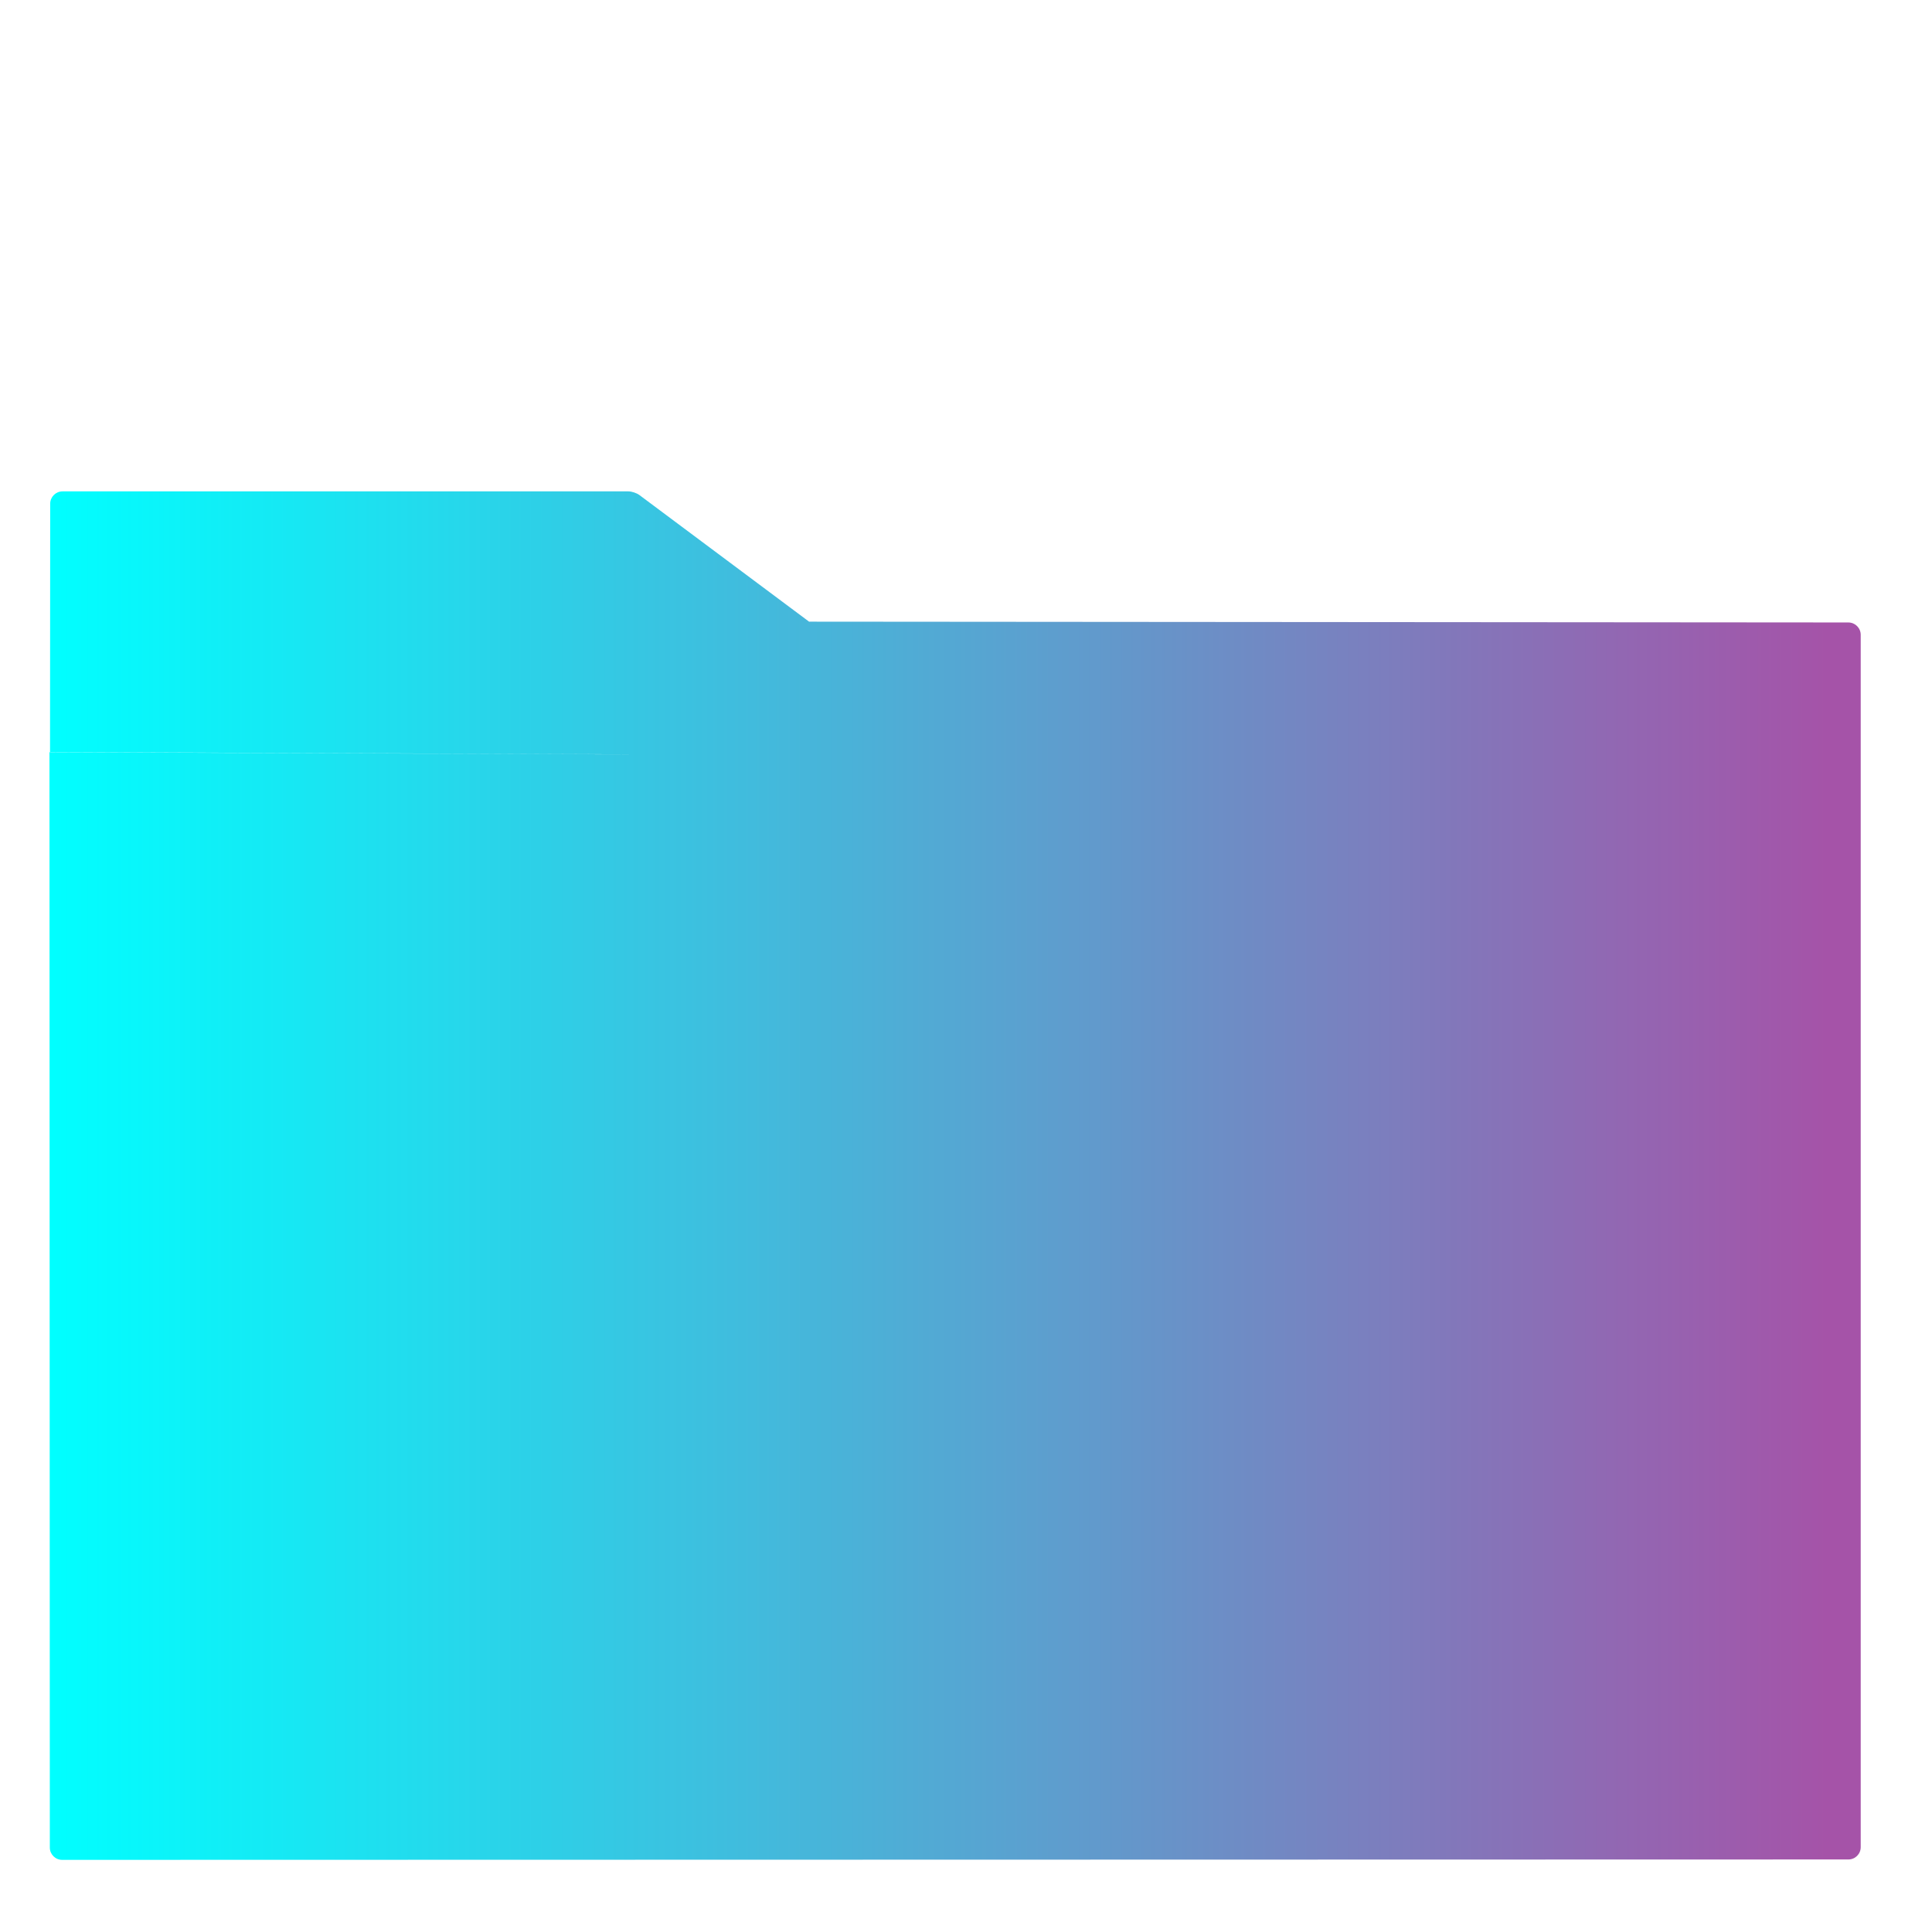
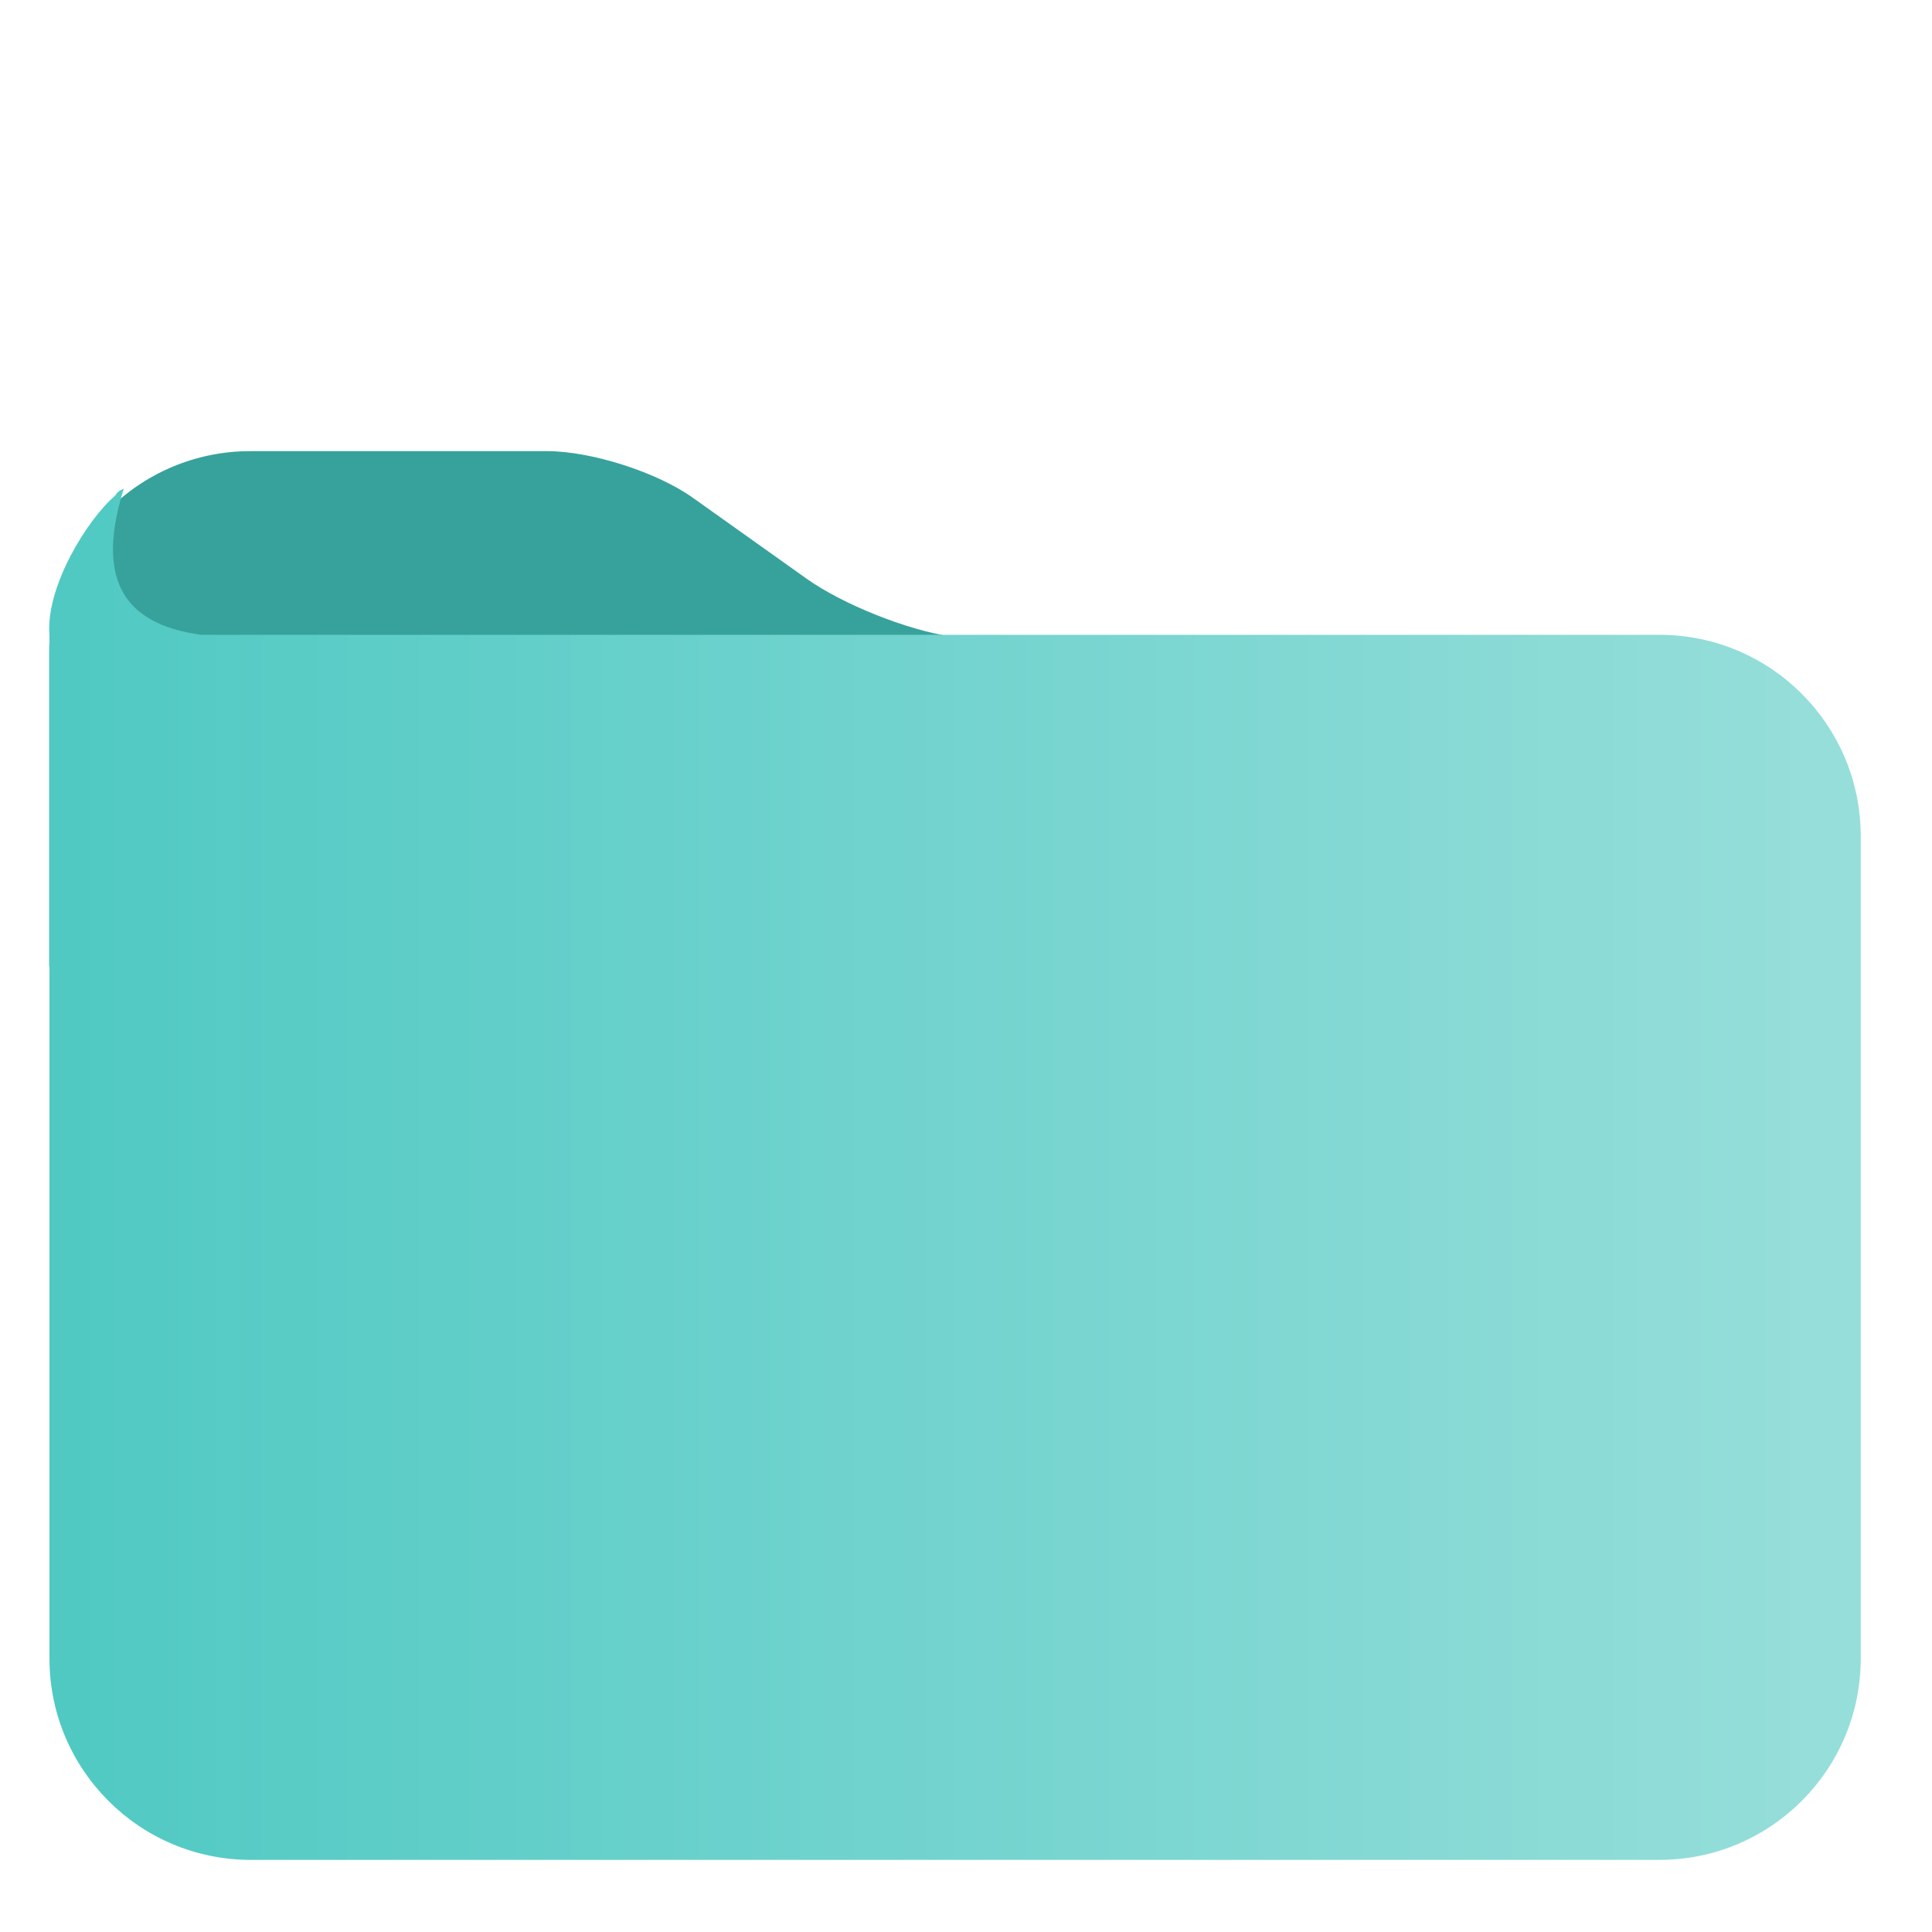
<svg xmlns="http://www.w3.org/2000/svg" style="isolation:isolate" viewBox="0 0 48 48" width="48pt" height="48pt">
-   <linearGradient id="_lgradient_7" x1="0" y1="0.5" x2="1" y2="0.5" gradientTransform="matrix(45,0,0,34,1.229,12.208)" gradientUnits="userSpaceOnUse">
-     <stop offset="0%" stop-opacity="1" style="stop-color:rgb(0,255,255)" />
-     <stop offset="98.261%" stop-opacity="1" style="stop-color:rgb(165,83,168)" />
+   <path d=" M 42 17 L 1.222 24 L 1.222 16.208 C 1.222 13.448 3.462 11.208 6.222 11.208 L 13.585 11.208 C 14.688 11.208 16.315 11.727 17.214 12.367 L 20.039 14.377 C 20.938 15.017 22.556 15.662 23.649 15.817 L 32 17 L 42 17 Z " fill="rgb(55,162,156)" />
+   <linearGradient id="_lgradient_0" x1="0" y1="0.5" x2="1" y2="0.5" gradientTransform="matrix(45.007,0,0,34.066,1.222,12.142)" gradientUnits="userSpaceOnUse">
+     <stop offset="0%" stop-opacity="1" style="stop-color:rgb(80,201,195)" />
+     <stop offset="98.333%" stop-opacity="1" style="stop-color:rgb(150,222,218)" />
  </linearGradient>
-   <path d=" M 20.104 15.447 L 20.107 15.445 L 45.923 15.465 C 46.092 15.466 46.229 15.603 46.229 15.772 L 46.229 45.892 C 46.229 46.061 46.092 46.198 45.923 46.198 L 1.545 46.208 C 1.376 46.208 1.238 46.071 1.238 45.902 L 1.229 18.688 L 15.61 18.743 C 15.616 18.743 15.623 18.743 15.63 18.742 L 1.243 18.683 L 1.247 12.515 C 1.247 12.346 1.385 12.208 1.554 12.208 L 15.61 12.208 C 15.695 12.208 15.819 12.249 15.887 12.3 L 20.104 15.447 Z " fill-rule="evenodd" fill="url(#_lgradient_7)" />
+   <path d=" M 5 15.772 C 3.003 15.503 2.392 14.323 3.075 12.142 Q 2.915 12.203 2.866 12.31 C 2.169 12.898 1.123 14.595 1.229 15.792 L 1.229 41.208 C 1.229 43.968 3.469 46.208 6.229 46.208 L 41.229 46.208 C 43.989 46.208 46.229 43.968 46.229 41.208 L 46.229 20.772 C 46.229 18.012 43.989 15.772 41.229 15.772 L 5 15.772 Z " fill="url(#_lgradient_0)" />
</svg>
